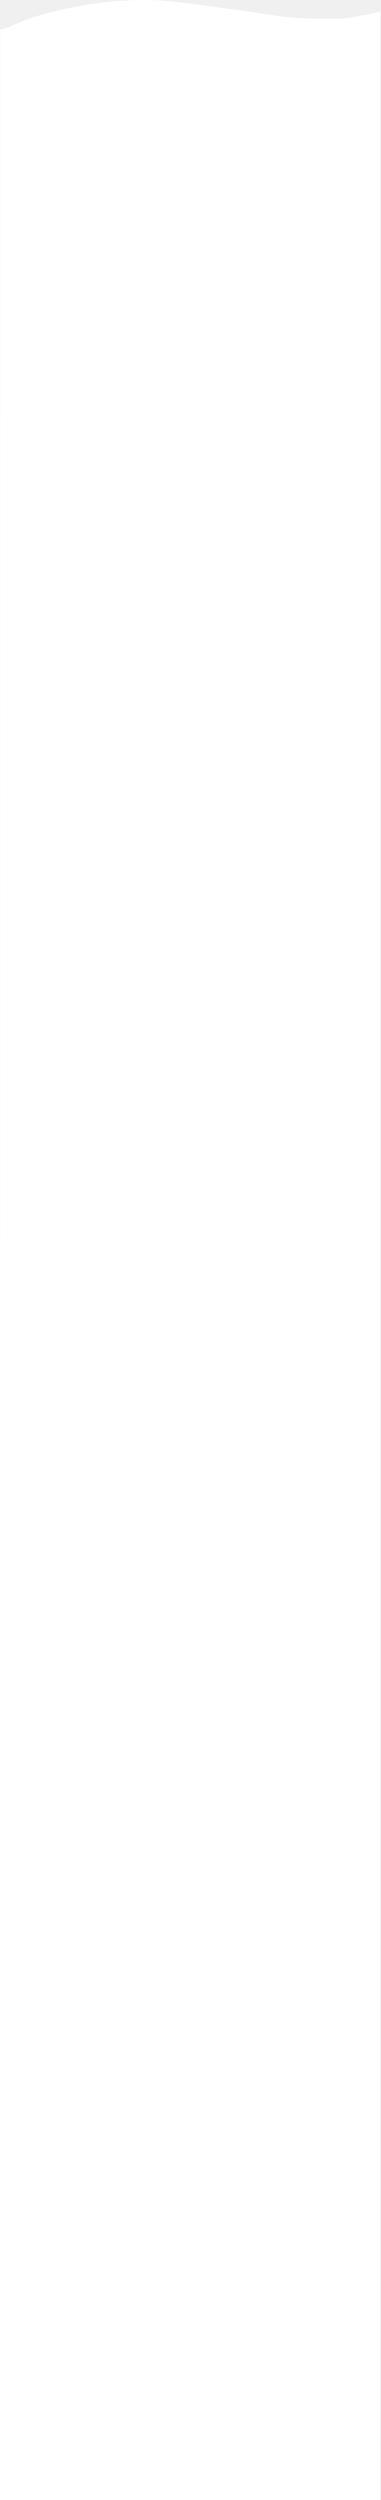
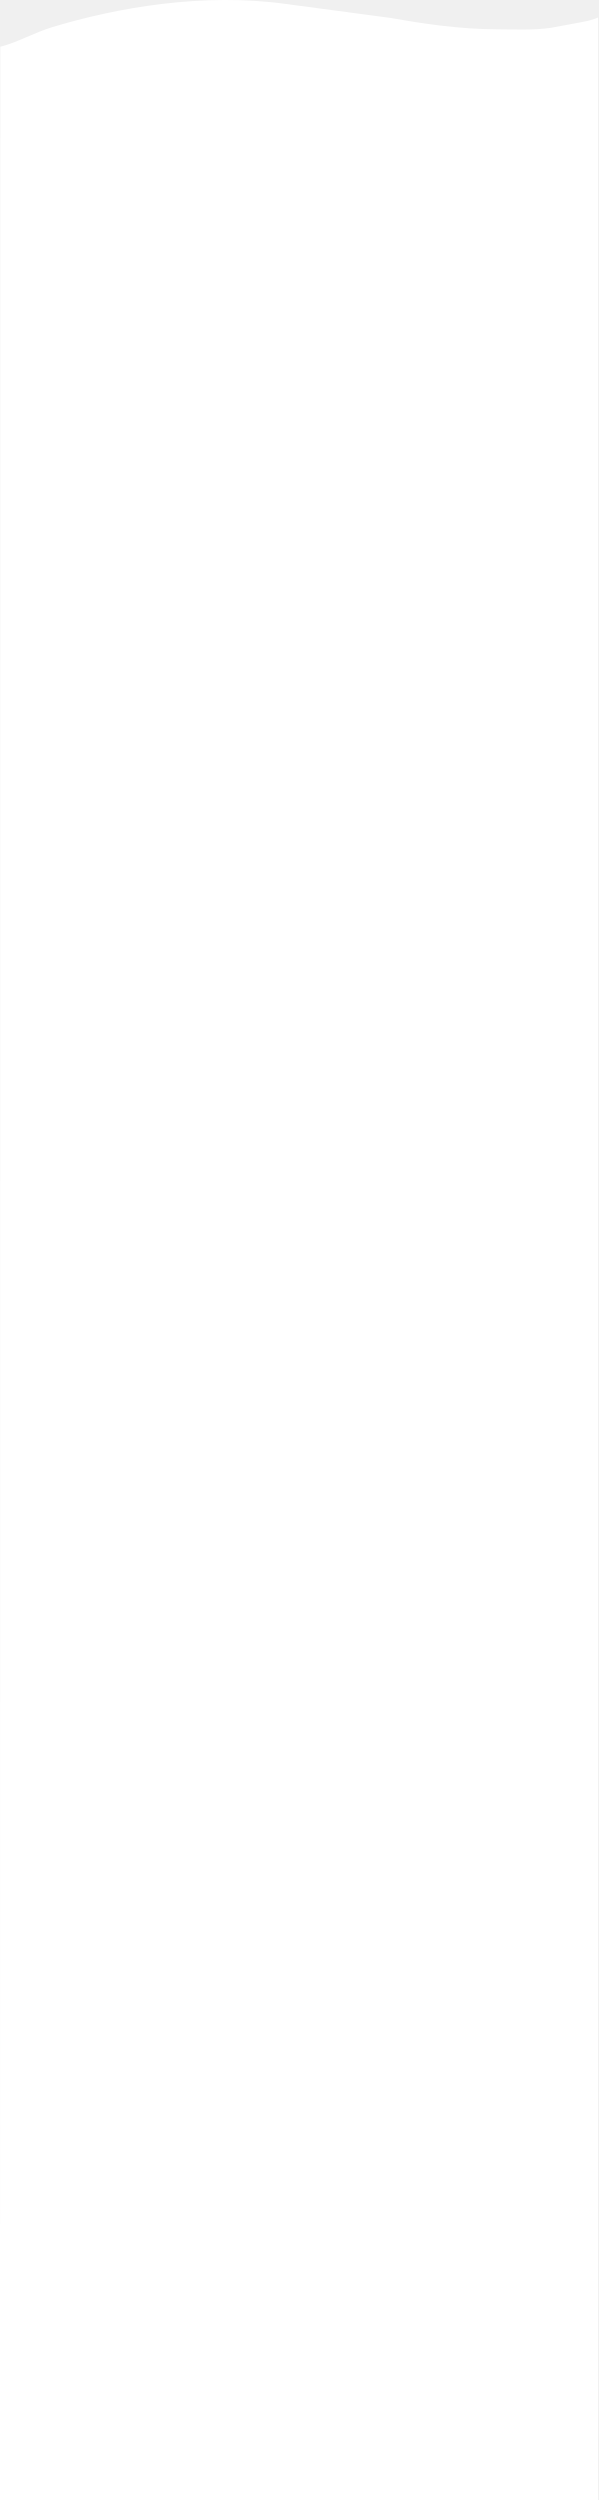
- <svg xmlns="http://www.w3.org/2000/svg" version="1.1" id="Слой_1" x="0px" y="0px" viewBox="0 0 1920 12628.5" style="enable-background:new 0 0 1920 12628.5;" xml:space="preserve">
+ <svg xmlns="http://www.w3.org/2000/svg" version="1.1" id="Слой_1" x="0px" y="0px" viewBox="0 0 1920 8026" style="enable-background:new 0 0 1920 8026;" xml:space="preserve">
  <style type="text/css">
	.st0{fill:#FFFFFF;}
</style>
-   <path class="st0" d="M1920,12628.5H0c0.3-330,0.7-12148.4,1-12478.4c55.2-13.9,109.4-45.7,167-63c207.9-62.7,483.4-111.6,753-74  l336,45c105.6,18.8,218.7,35.4,337,36c59.3,0.3,121.5,3.3,176-5c32.3-6,64.7-12,97-18c16.2-3.1,16.9-3.2,30.2-6.9  c9.2-2.8,9.2-2.8,15.8-5.1c2.3-1,4.7-2,7-3V12628.5z" />
+   <path class="st0" d="M1920,8026c-639.9,0-1280.1,0-1920,0C0.3,7696,0.7,480.1,1,150.1c55.2-13.9,109.4-45.7,167-63  c207.9-62.7,483.4-111.6,753-74c112,15,224,30,336,45c105.6,18.8,218.7,35.4,337,36c59.3,0.3,121.5,3.3,176-5c32.3-6,64.7-12,97-18  c16.2-3.1,16.9-3.2,30.2-6.9c9.2-2.8,9.2-2.8,15.8-5.1c2.3-1,4.7-2,7-3C1920,417.4,1920,7664.7,1920,8026z" />
</svg>
